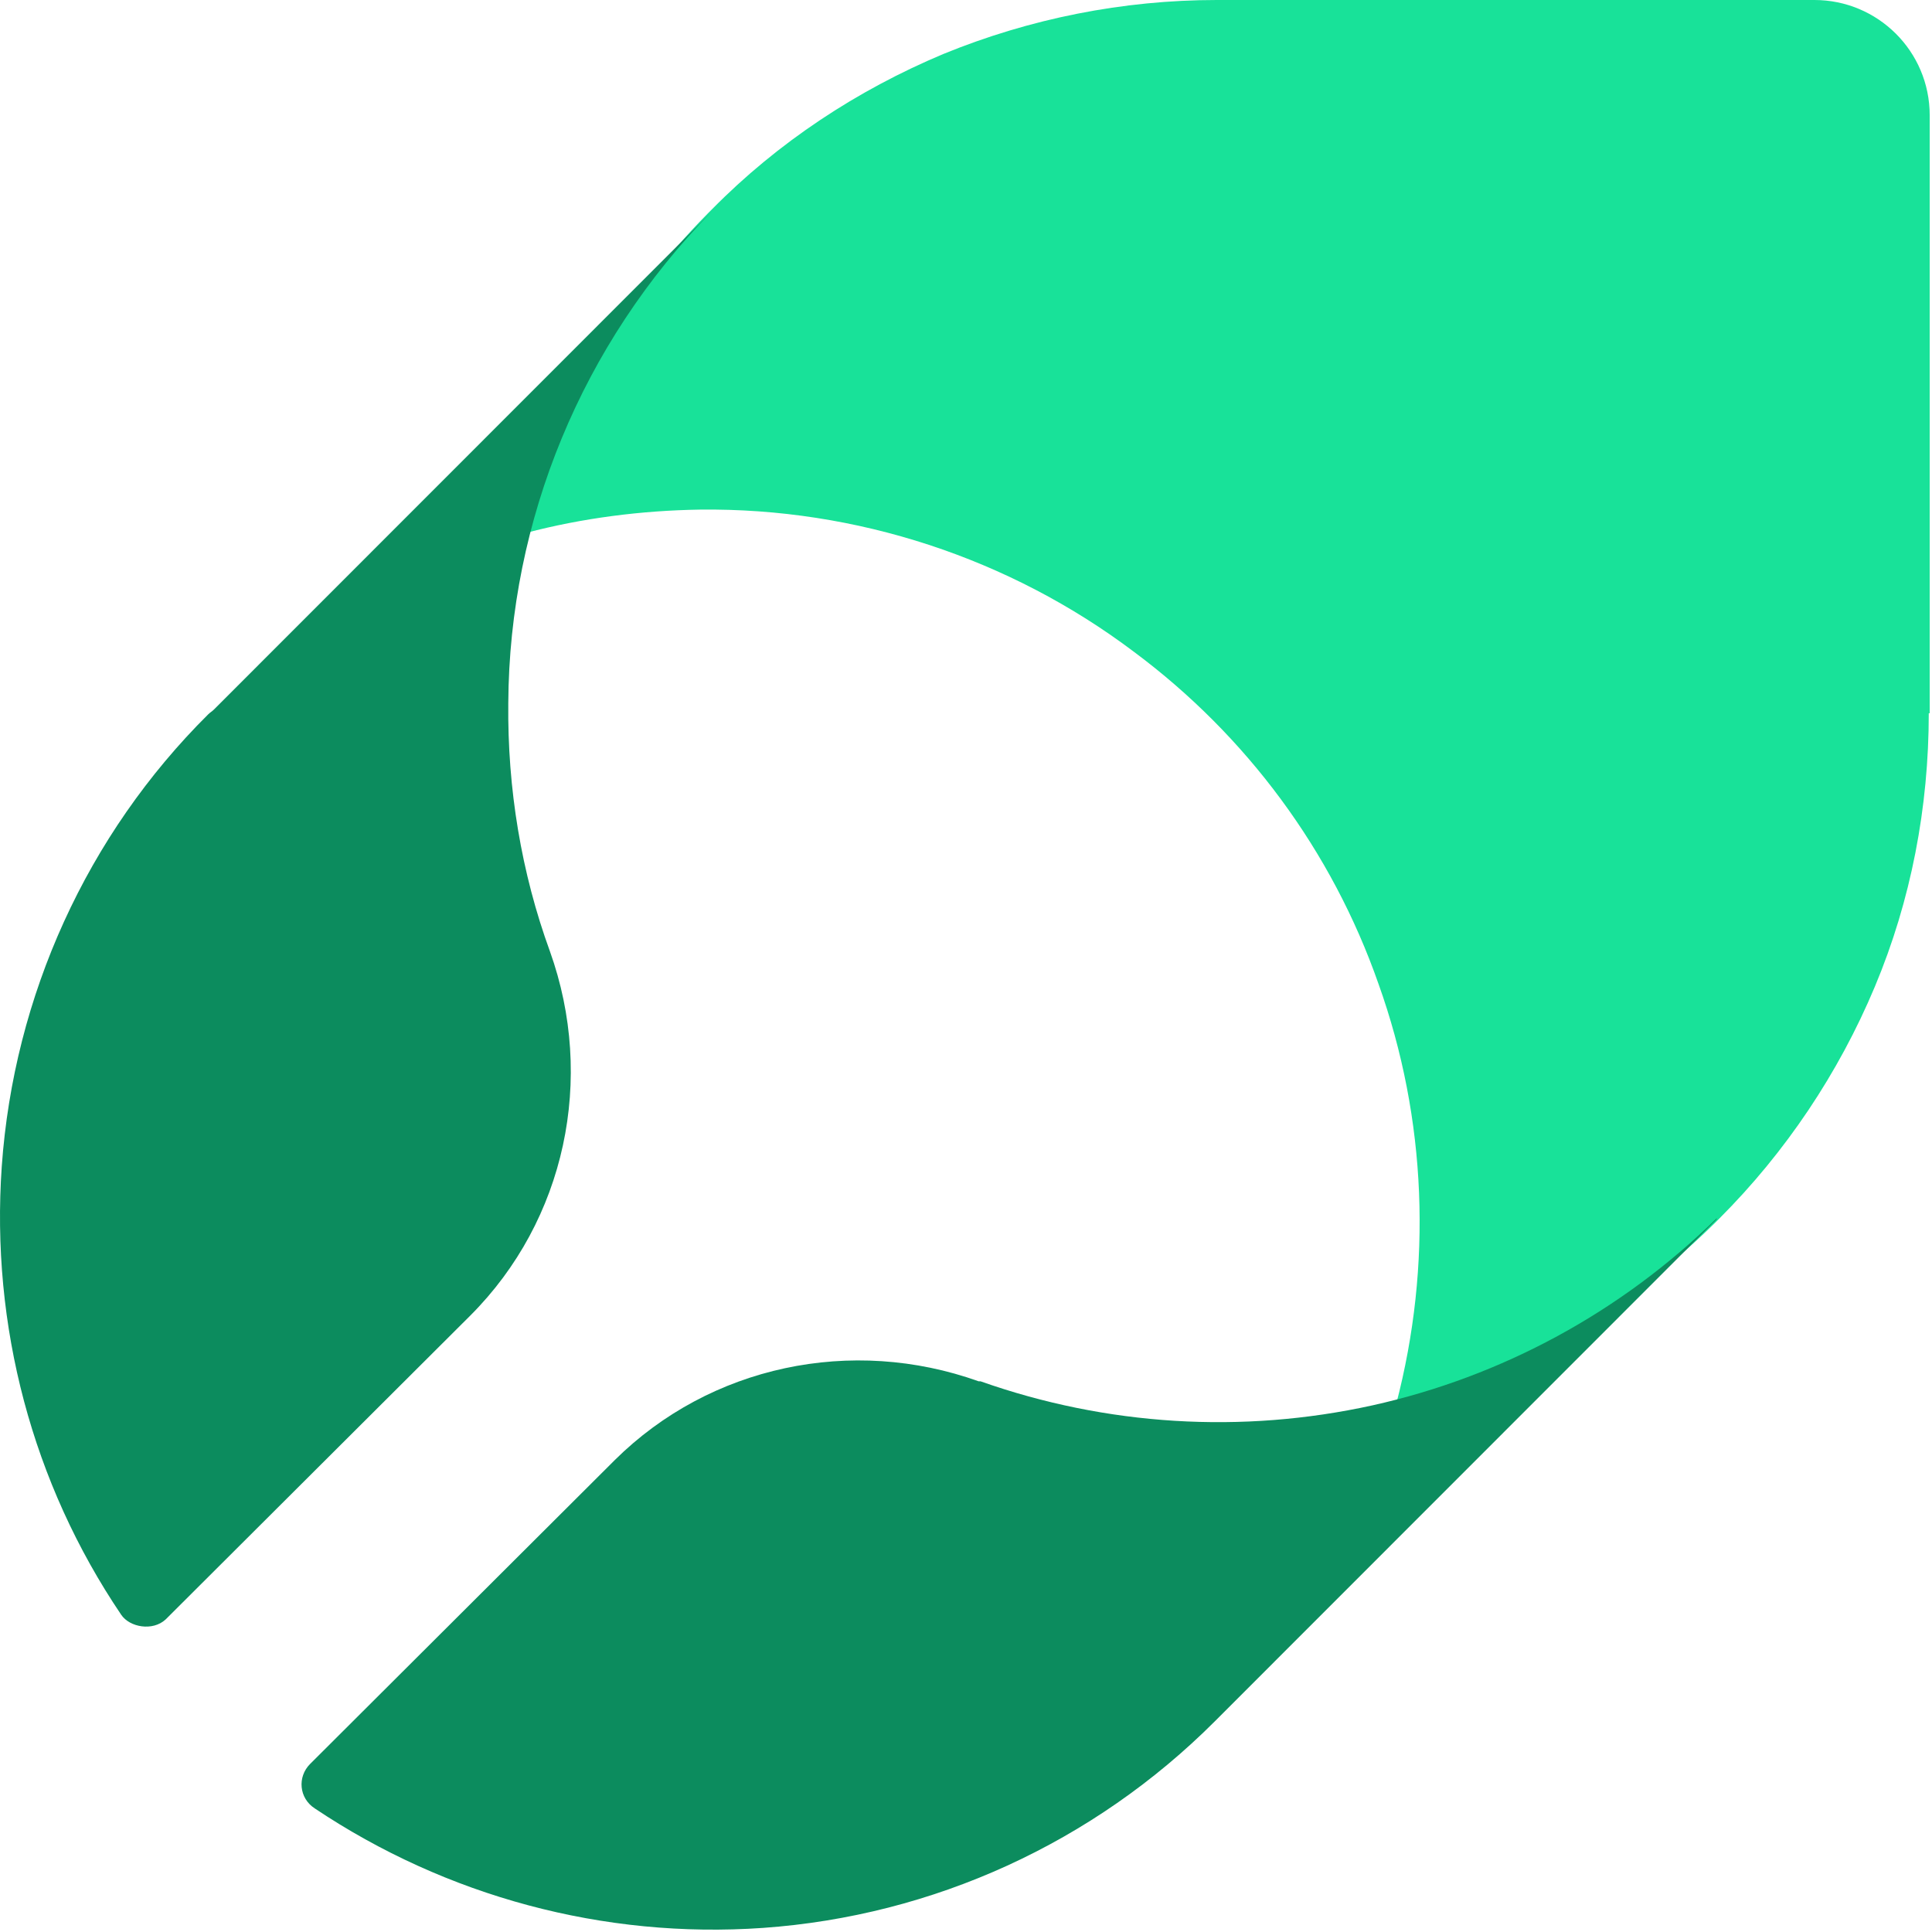
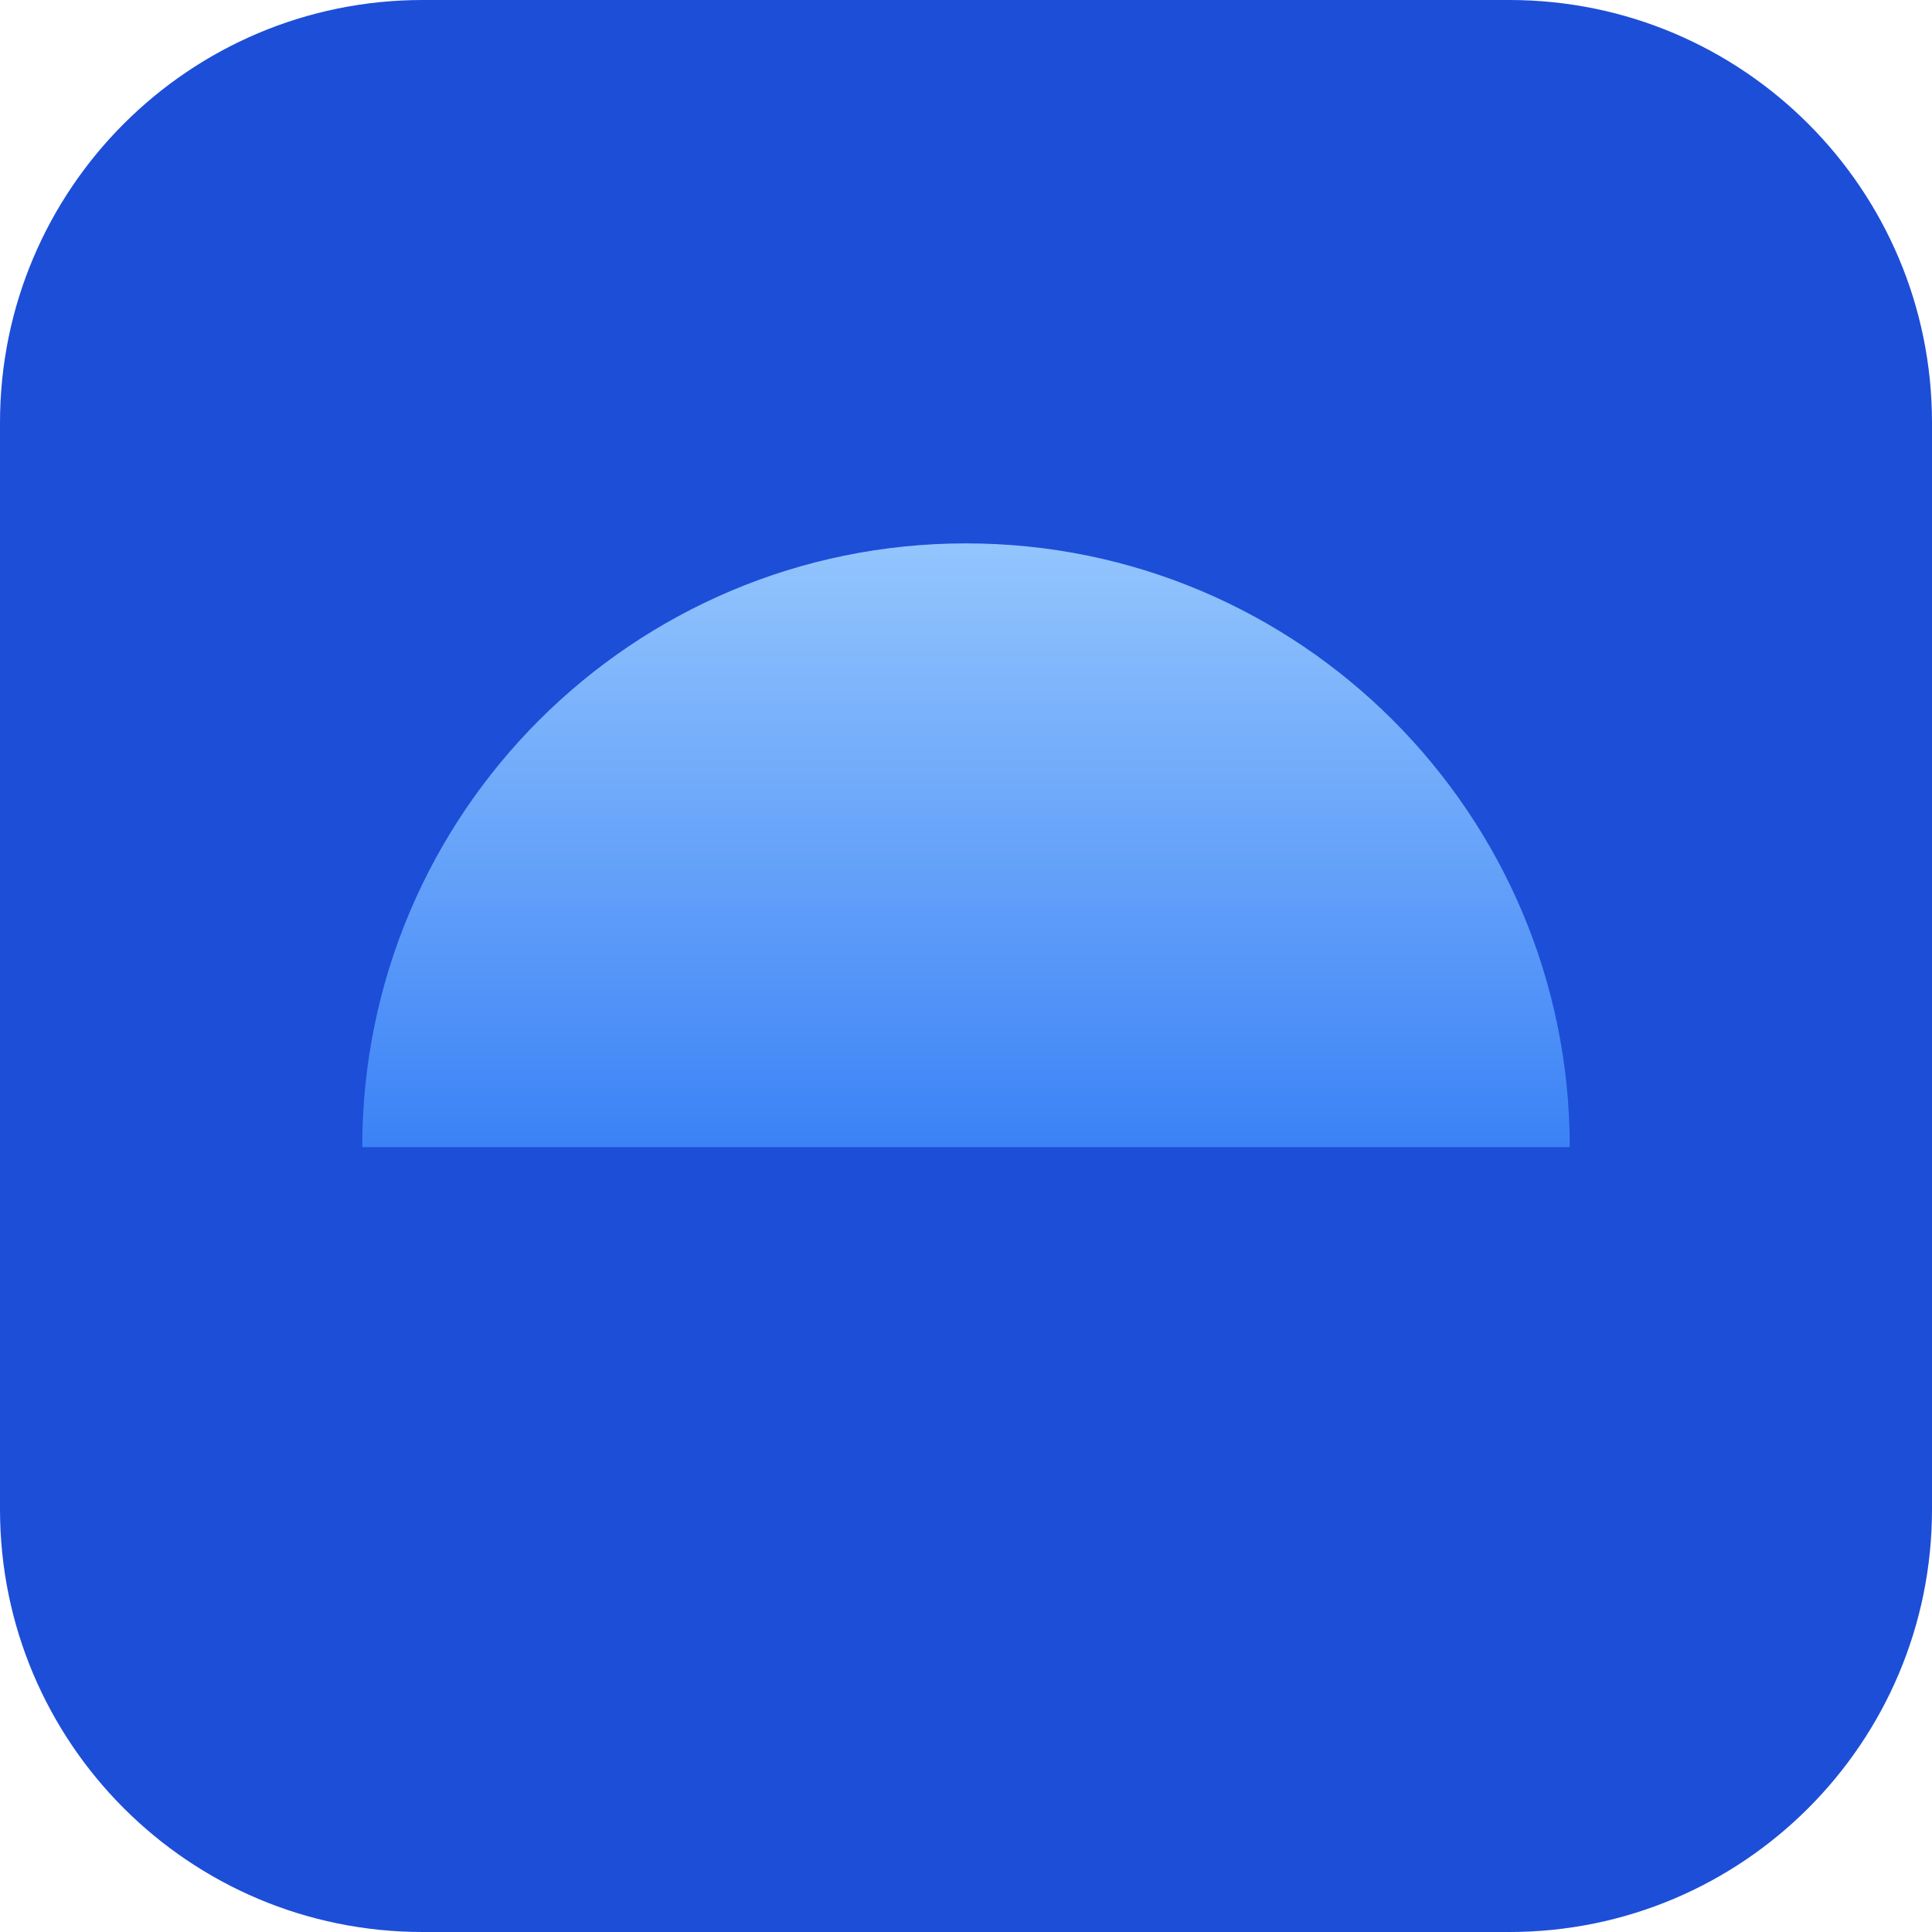
- <svg xmlns="http://www.w3.org/2000/svg" width="502" height="502" viewBox="0 0 502 502" fill="none">
-   <path d="M501.402 185.33V29.962C501.402 13.29 487.876 0 471.453 0H316.156C291.763 0 267.611 4.832 245.15 14.014C222.689 23.438 202.16 36.969 185.012 54.367L183.804 55.575C161.101 78.53 144.92 107.042 136.708 138.454C151.441 134.588 166.656 132.655 181.871 132.413C222.447 131.93 262.298 144.978 294.661 169.383C323.885 191.13 346.104 221.092 358.18 255.645C370.739 290.681 372.188 328.859 362.769 364.862C393.925 356.647 422.666 340.457 445.611 317.744L446.818 316.536C463.966 299.38 477.732 278.841 487.151 256.37C496.571 233.898 501.16 209.735 501.16 185.33H501.402Z" fill="#18E299" />
-   <path d="M132.071 182.706C132.312 135.044 151.32 89.307 184.764 55.125L55.557 184.391C55.076 184.873 54.594 185.113 54.113 185.595C22.593 216.888 3.586 258.774 0.458 303.066C-2.43 344.47 8.397 385.392 31.496 419.575C33.699 422.835 39.677 423.907 43.046 420.778L122.206 341.822C146.989 317.028 154.689 280.198 142.899 247.219C135.44 226.758 131.831 204.852 132.071 182.706Z" fill="#0C8C5E" />
-   <path d="M446.067 316.547C421.284 340.86 390.245 357.71 356.56 365.172C322.634 372.635 287.506 370.468 254.783 358.914C254.783 358.914 254.542 358.914 254.301 358.914C221.338 347.118 184.525 354.821 159.742 379.375L80.581 458.331C77.212 461.701 77.694 467.238 81.784 469.885C115.95 492.754 156.855 503.827 198.24 500.938C242.512 497.809 284.137 478.792 315.656 447.258L316.859 446.054L446.067 316.788V316.547Z" fill="#0C8C5E" />
+ <svg xmlns="http://www.w3.org/2000/svg" viewBox="0 0 64 64" width="64" height="64" role="img" aria-label="Roundtrip">
+   <defs>
+     <linearGradient id="sunFav" gradientUnits="userSpaceOnUse" x1="32" y1="18" x2="32" y2="38">
+       <stop offset="0" stop-color="#93C5FD" />
+       <stop offset="1" stop-color="#3B82F6" />
+     </linearGradient>
+   </defs>
+   <rect width="64" height="64" rx="14" fill="#1D4ED8" />
+   <path d="M12 38 A20 20 0 0 1 52 38 Z" fill="url(#sunFav)" />
+   <rect x="10" y="41" width="44" height="4" rx="2" fill="#1D4ED8" />
</svg>
